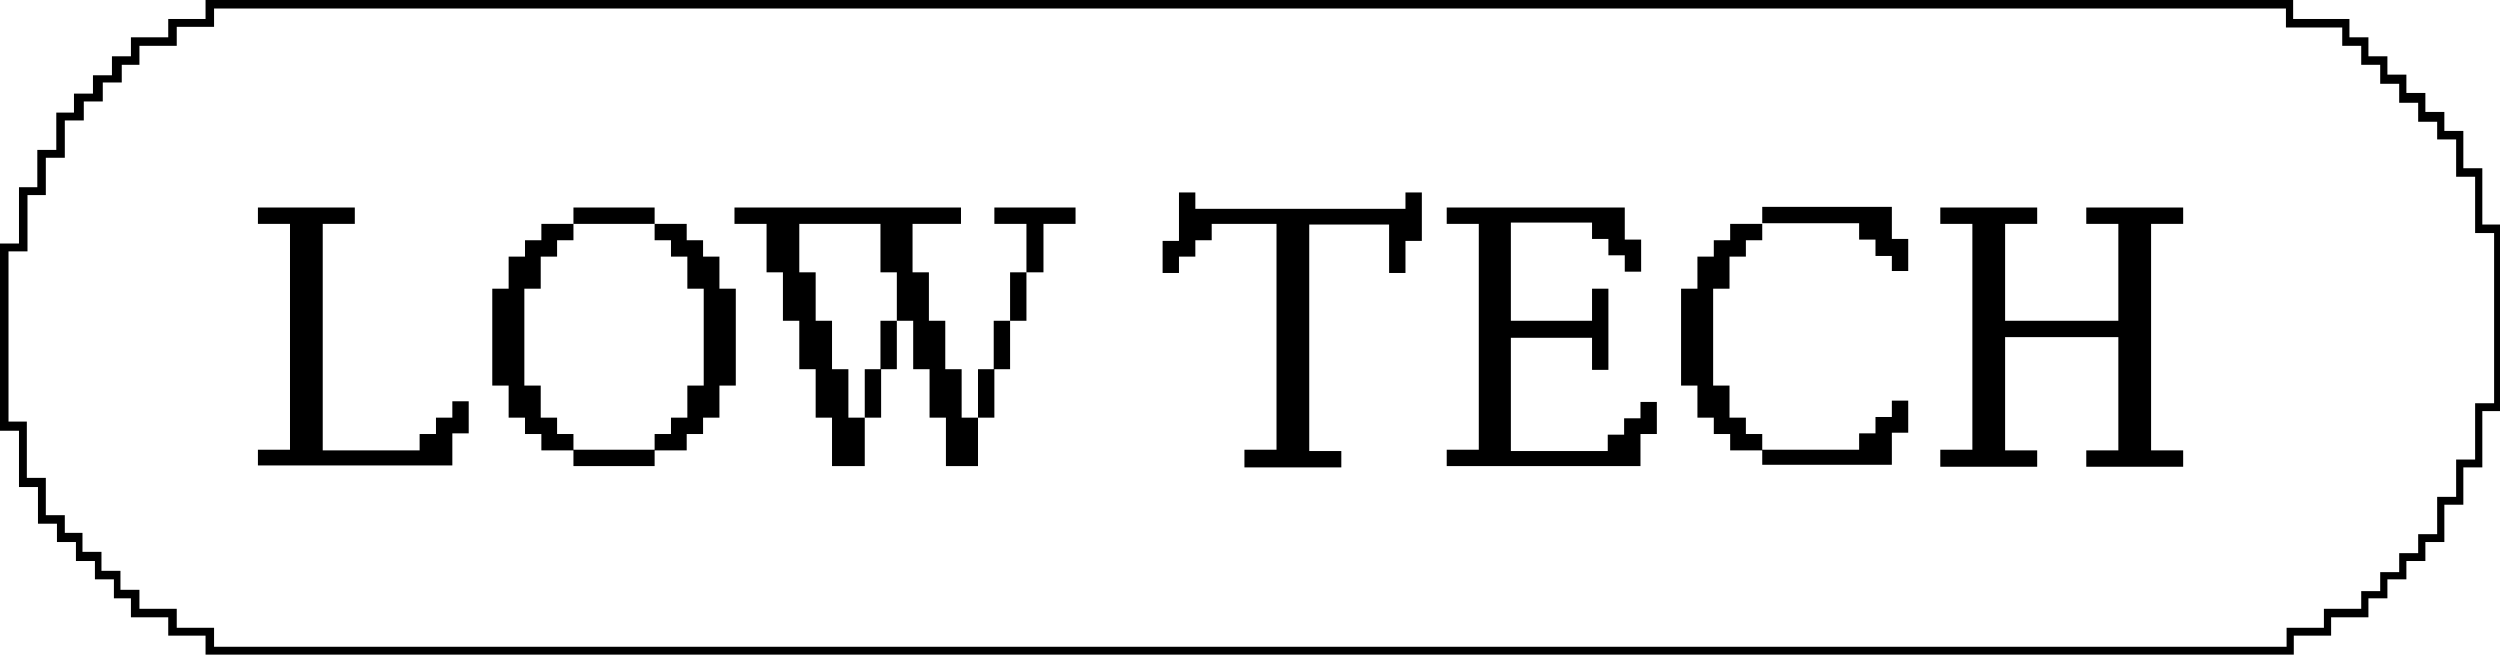
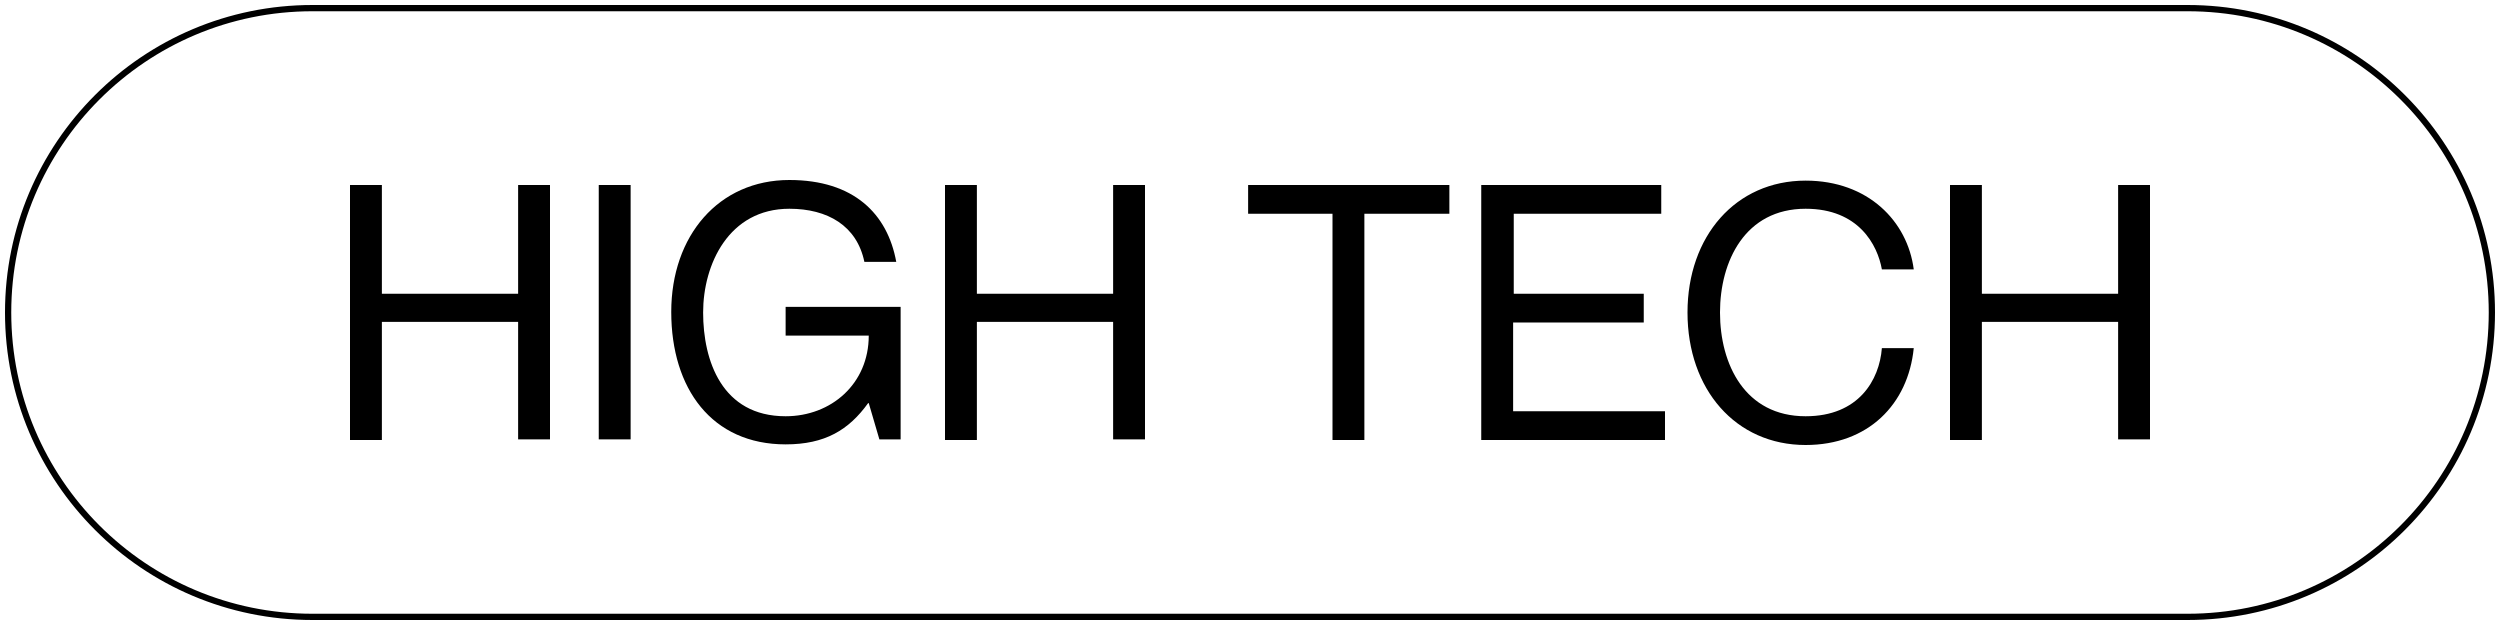
- <svg xmlns="http://www.w3.org/2000/svg" version="1.1" id="b" x="0px" y="0px" viewBox="0 0 381.9 100" style="enable-background:new 0 0 381.9 100;" xml:space="preserve">
+ <svg xmlns="http://www.w3.org/2000/svg" version="1.1" id="b" x="0px" y="0px" viewBox="0 0 400 100" style="enable-background:new 0 0 400 100;" xml:space="preserve">
+   <style type="text/css">
+ 	.st0{fill:none;stroke:#000000;stroke-miterlimit:10;}
+ </style>
+   <path class="st0" d="M350,1.3c26.9,0,48.7,21.8,48.7,48.7S376.9,98.7,350,98.7H50C23.1,98.7,1.3,76.9,1.3,50S23.1,1.3,50,1.3H350" />
  <g>
-     <path d="M349.2,1.3v1.6v1.3h1.3h7.3v1.6V7h1.3h1.6v1.6v1.3h1.3h1.6v1.6v1.3h1.3h1.6v1.6v1.3h1.3h1.6v1.6v1.3h1.3h1.6V20v1.3h1.3   h1.6v4.4V27h1.3h1.6v7.3v1.3h1.3h1.6v26h-1.6h-1.3v1.3v7.3h-1.6h-1.3v1.3v4.4h-1.6h-1.3v1.3v4.4h-1.6h-1.3v1.3v1.6h-1.6h-1.3v1.3   v1.6h-1.6h-1.3v1.3v1.6h-1.6h-1.3v1.3V93h-4.4h-1.3v1.3v1.6h-4.4h-1.3v1.3v1.6h-10.1H42.9H32.7v-1.6v-1.3h-1.3H27v-1.6V93h-1.3   h-4.4v-1.6v-1.3H20h-1.6v-1.6v-1.3h-1.3h-1.6v-1.6v-1.3h-1.3h-1.6v-1.6v-1.3h-1.3H9.9V80v-1.3H8.6H7v-4.4V73H5.7H4.1v-7.3v-1.3H2.9   H1.3v-26h1.6h1.3v-1.3v-7.3h1.6H7v-1.3v-4.4h1.6h1.3v-1.3v-4.4h1.6h1.3v-1.3v-1.6h1.6h1.3v-1.3v-1.6h1.6h1.3v-1.3V9.9H20h1.3V8.6V7   h4.4H27V5.7V4.1h4.4h1.3V2.9V1.3h10.1h296.2H349.2 M350.5,0h-11.4H42.9H31.4v2.9h-5.7v2.8H20v2.9h-2.9v2.9h-2.9v2.8h-2.9v2.9H8.6   v5.7H5.7v5.7H2.9v8.6H0v28.6h2.9v8.6h2.9V80h2.9v2.8h2.9v2.9h2.9v2.8h2.9v2.9H20v2.9h5.7v2.8h5.7v2.9h11.4h296.2h11.4v-2.9h5.7   v-2.8h5.7v-2.9h2.9v-2.9h2.9v-2.8h2.9v-2.9h2.9v-5.7h2.9v-5.7h2.9v-8.6h2.9V34.3h-2.9v-8.6h-2.9V20h-2.9v-2.9h-2.9v-2.9h-2.9v-2.8   h-2.9V8.6h-2.9V5.7h-2.9V2.9h-8.6V0L350.5,0z" />
-   </g>
-   <g>
-     <g>
-       <path d="M39.4,71.2v-2.5h4.9V34.2h-4.9v-2.5h14.8v2.5h-4.9v34.6h14.8v-2.5h2.5v-2.5h2.5v-2.5h2.5v4.9h-2.5v4.9H39.4z" />
-       <path d="M82.7,68.8v-2.5h-2.5v-2.5h-2.5v-4.9h-2.5V44.1h2.5v-4.9h2.5v-2.5h2.5v-2.5h4.9v2.5h-2.5v2.5h-2.5v4.9h-2.5v14.8h2.5v4.9    h2.5v2.5h2.5v2.5H82.7z M87.6,34.2v-2.5H100v2.5H87.6z M87.6,71.2v-2.5H100v2.5H87.6z M100,68.8v-2.5h2.5v-2.5h2.5v-4.9h2.5V44.1    h-2.5v-4.9h-2.5v-2.5H100v-2.5h4.9v2.5h2.5v2.5h2.5v4.9h2.5v14.8h-2.5v4.9h-2.5v2.5h-2.5v2.5H100z" />
-       <path d="M127.1,71.2v-7.4h-2.5v-7.4h-2.5V49h-2.5v-7.4h-2.5v-7.4h-4.9v-2.5h34.6v2.5h-7.4v7.4h2.5V49h2.5v7.4h2.5v7.4h2.5v7.4    h-4.9v-7.4H142v-7.4h-2.5V49H137v-7.4h-2.5v-7.4h-12.4v7.4h2.5V49h2.5v7.4h2.5v7.4h2.5v7.4H127.1z M132.1,63.8v-7.4h2.5v7.4H132.1    z M134.5,56.4V49h2.5v7.4H134.5z M149.4,63.8v-7.4h2.5v7.4H149.4z M156.8,41.6v-7.4h-4.9v-2.5h12.4v2.5h-4.9v7.4H156.8z     M151.8,56.4V49h2.5v7.4H151.8z M154.3,49v-7.4h2.5V49H154.3z" />
-       <path d="M190.1,71.2v-2.5h4.9V34.2h-9.9v2.5h-2.5v2.5h-2.5v2.5h-2.5v-4.9h2.5v-7.4h2.5v2.5h32.1v-2.5h2.5v7.4h-2.5v4.9h-2.5v-7.4    H200v34.6h4.9v2.5H190.1z" />
-       <path d="M221,71.2v-2.5h4.9V34.2H221v-2.5h27.2v4.9h2.5v4.9h-2.5v-2.5h-2.5v-2.5h-2.5v-2.5h-12.4V49h12.4v-4.9h2.5v12.4h-2.5v-4.9    h-12.4v17.3h14.8v-2.5h2.5v-2.5h2.5v-2.5h2.5v4.9h-2.5v4.9H221z" />
-       <path d="M264.3,68.8v-2.5h-2.5v-2.5h-2.5v-4.9h-2.5V44.1h2.5v-4.9h2.5v-2.5h2.5v-2.5h4.9v2.5h-2.5v2.5h-2.5v4.9h-2.5v14.8h2.5v4.9    h2.5v2.5h2.5v2.5H264.3z M289,41.6v-2.5h-2.5v-2.5h-2.5v-2.5h-14.8v-2.5H289v4.9h2.5v4.9H289z M269.2,71.2v-2.5h14.8v-2.5h2.5    v-2.5h2.5v-2.5h2.5v4.9H289v4.9H269.2z" />
-       <path d="M296.4,71.2v-2.5h4.9V34.2h-4.9v-2.5h14.8v2.5h-4.9V49h17.3V34.2h-4.9v-2.5h14.8v2.5h-4.9v34.6h4.9v2.5h-14.8v-2.5h4.9    V51.5h-17.3v17.3h4.9v2.5H296.4z" />
-     </g>
+     <path d="M61.1,29.6V47h21.8V29.6H88v40.7h-5.1V51.5H61.1v18.9H56V29.6H61.1z" />
+     <path d="M100.9,29.6v40.7h-5.1V29.6H100.9z" />
+     <path d="M126.3,33.4c-9.7,0-13.8,8.9-13.8,16.6s3,16.6,13.2,16.6c7.3,0,13.3-5.2,13.3-12.9h-13.3v-4.6h18.4v21.2h-3.4l-1.7-5.8   h-0.1c-3.1,4.3-6.9,6.6-13.2,6.6c-11.8,0-18.3-8.9-18.3-21.2c0-12.2,7.6-21.1,18.9-21.1c10.3,0,15.7,5.4,17.1,13.1h-5.1   C137.1,36.1,132.4,33.4,126.3,33.4z" />
+     <path d="M156.3,29.6V47h21.8V29.6h5.1v40.7h-5.1V51.5h-21.8v18.9h-5.1V29.6H156.3z" />
+     <path d="M213.3,34.2h-13.6v-4.6h32.2v4.6h-13.6v36.2h-5.1V34.2H213.3z" />
+     <path d="M263,47v4.6h-20.9v14.2h24.3v4.6H237V29.6h28.8v4.6h-23.6V47H263z" />
+     <path d="M288.9,33.4c-9.7,0-13.7,8.4-13.7,16.6c0,8.3,4,16.6,13.7,16.6c8.5,0,11.8-5.8,12.2-10.9h5.1c-0.9,9-7.3,15.5-17.3,15.5   c-11.2,0-18.9-8.9-18.9-21.2c0-12.2,7.7-21.1,18.9-21.1c10,0,16.3,6.5,17.3,14.2h-5.1C300.4,39.2,297.4,33.4,288.9,33.4z" />
+     <path d="M317.1,29.6V47h21.8V29.6h5.1v40.7h-5.1V51.5h-21.8v18.9H312V29.6H317.1z" />
  </g>
</svg>
